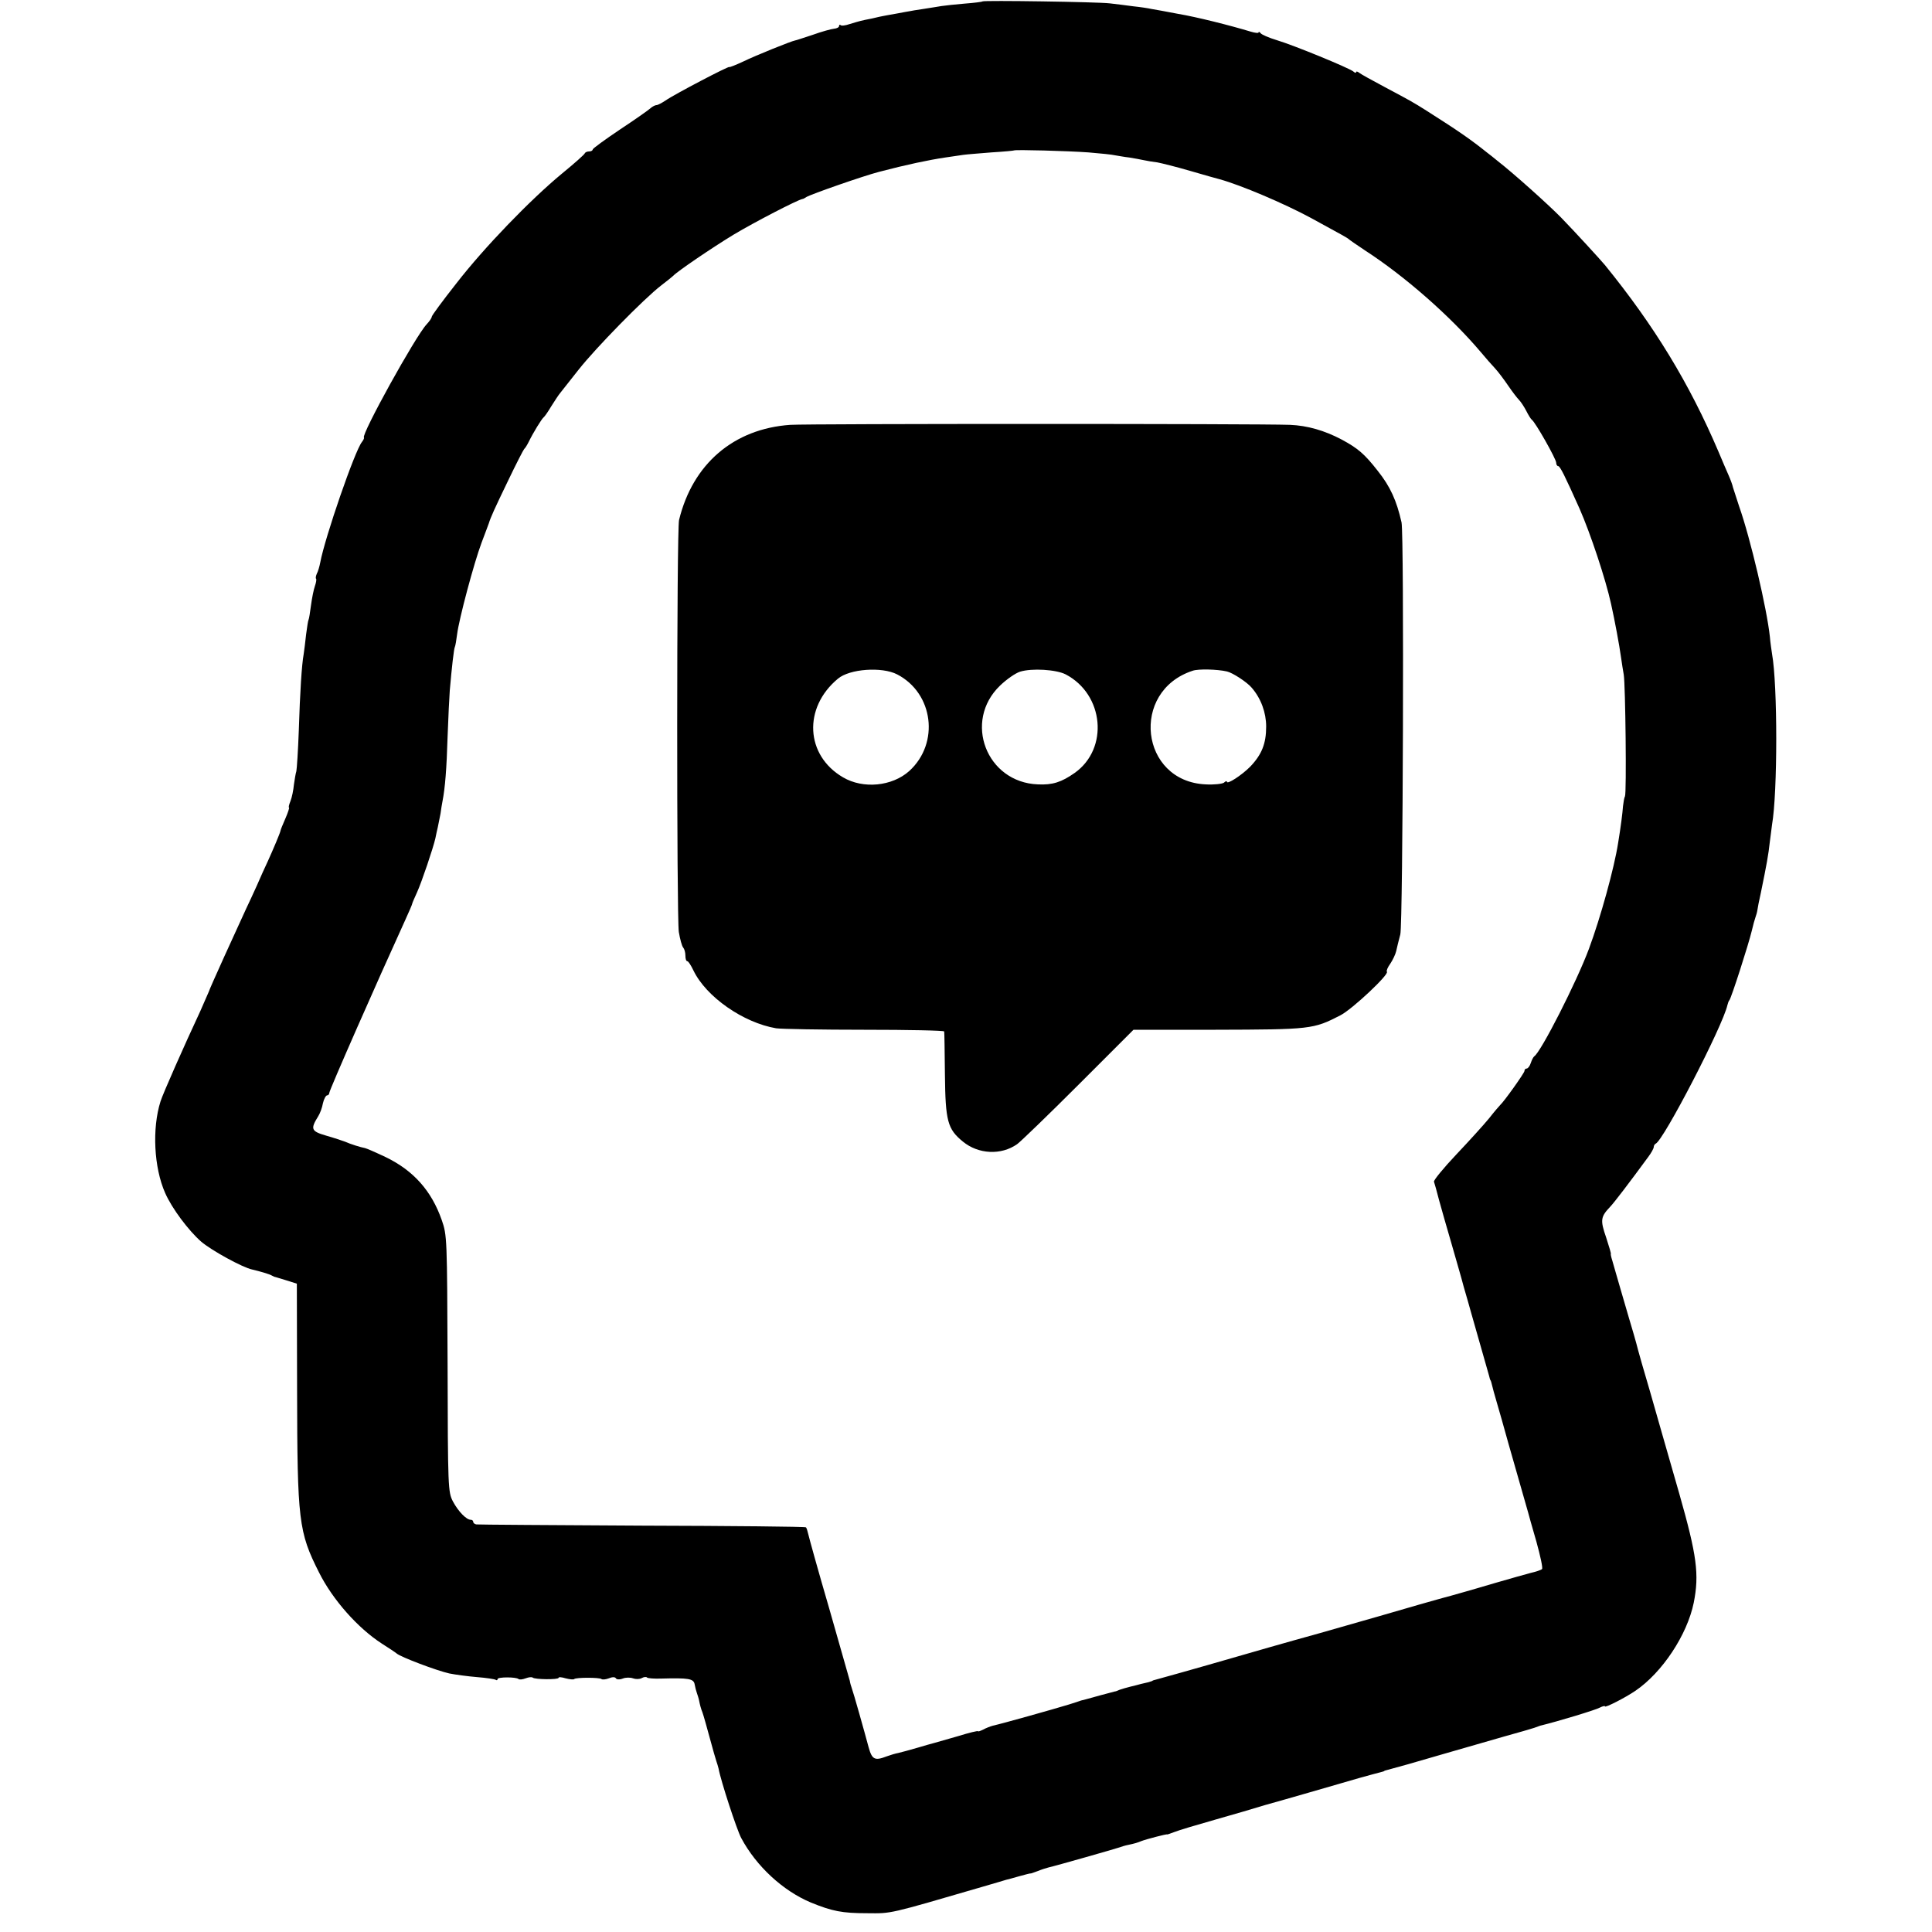
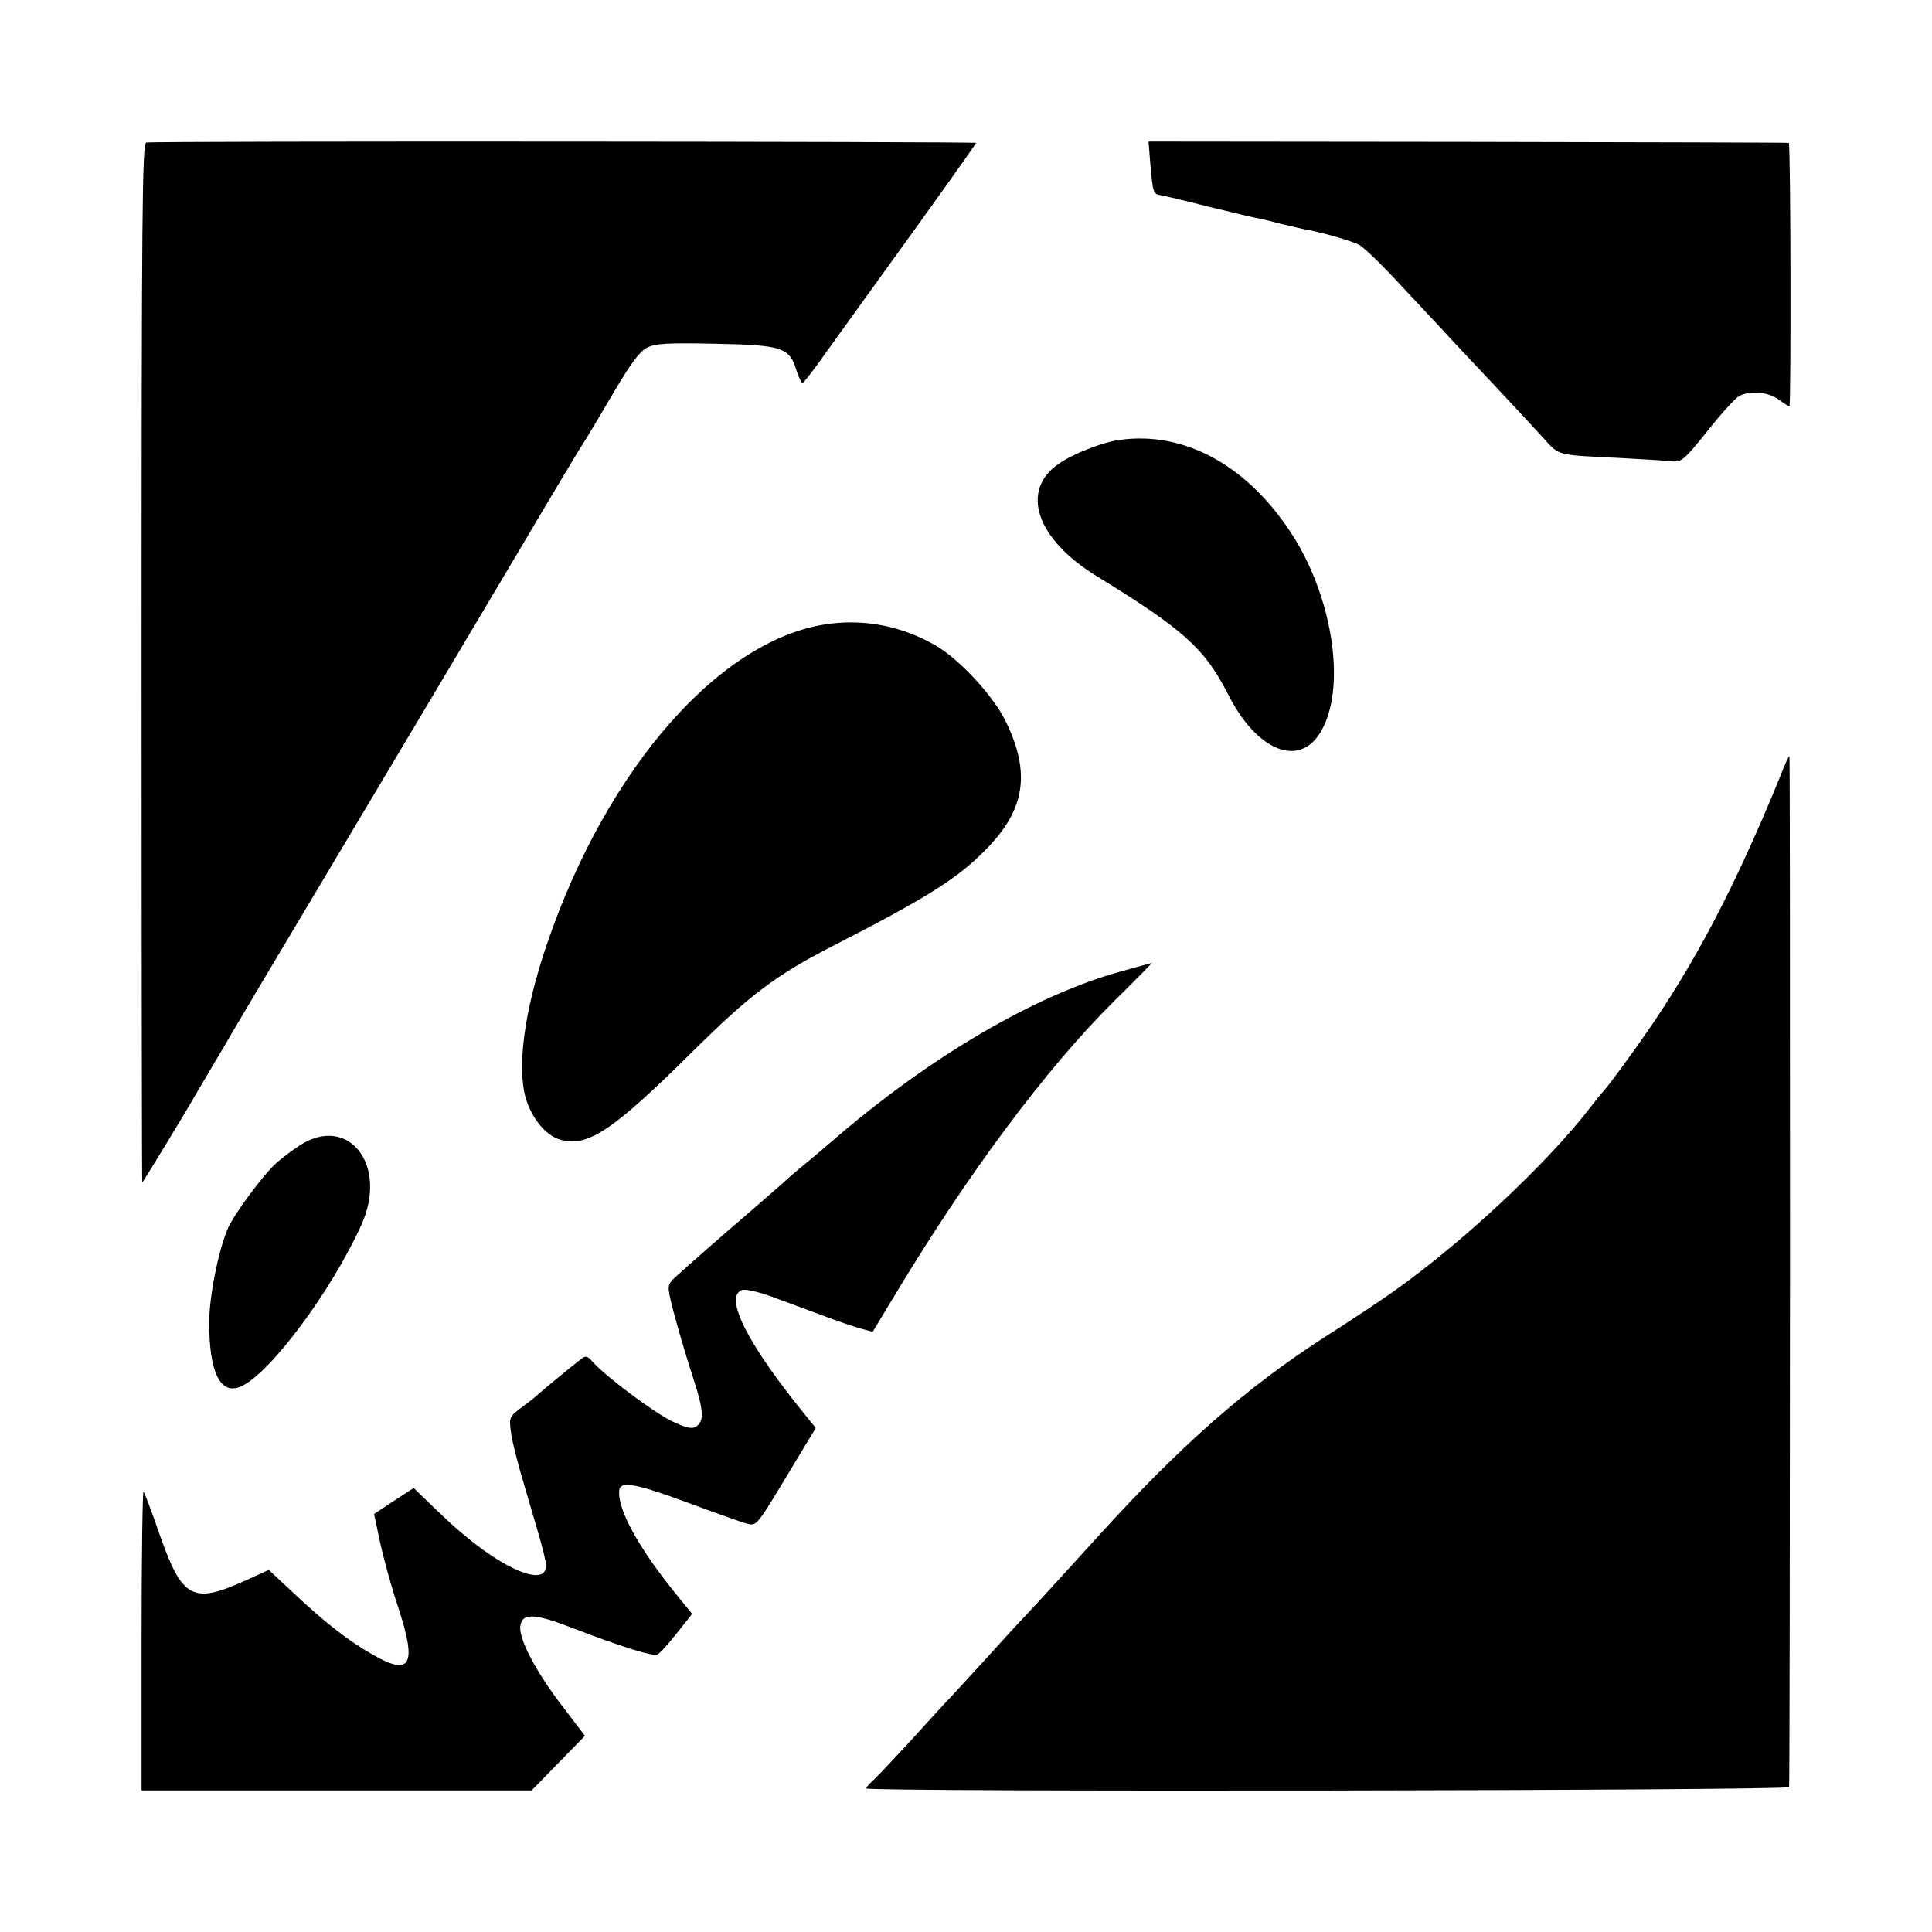
- <svg xmlns="http://www.w3.org/2000/svg" version="1.0" width="16pt" height="16pt" viewBox="0 0 16 16" preserveAspectRatio="xMidYMid meet">
-   <g transform="translate(0,16) scale(0.00202,-0.00202)" fill="#000000" stroke="none">
-     <path d="M4028 7915 c-2 -2 -34 -6 -73 -9 -38 -3 -81 -8 -95 -10 -14 -2 -47 -8 -75 -12 -27 -4 -52 -8 -55 -9 -3 0 -27 -5 -55 -10 -27 -5 -52 -9 -55 -10 -3 0 -23 -5 -45 -10 -46 -9 -49 -10 -92 -23 -17 -6 -34 -8 -37 -4 -3 3 -6 1 -6 -4 0 -5 -9 -10 -21 -11 -11 -1 -51 -12 -87 -25 -37 -12 -69 -23 -72 -23 -14 -2 -163 -62 -212 -86 -32 -15 -58 -25 -58 -23 0 6 -229 -114 -261 -137 -15 -10 -32 -19 -37 -19 -6 0 -17 -6 -24 -12 -7 -7 -64 -47 -126 -88 -61 -41 -112 -78 -112 -82 0 -4 -6 -8 -14 -8 -8 0 -16 -3 -18 -7 -1 -5 -43 -42 -93 -83 -132 -109 -320 -304 -434 -451 -56 -71 -101 -132 -101 -137 0 -5 -9 -18 -21 -31 -46 -49 -268 -451 -257 -464 2 -2 -2 -10 -8 -18 -29 -35 -152 -392 -171 -494 -3 -16 -9 -37 -14 -46 -4 -9 -6 -19 -3 -21 2 -3 0 -16 -5 -30 -5 -14 -12 -49 -16 -79 -4 -30 -8 -56 -10 -59 -2 -3 -6 -30 -10 -60 -3 -30 -8 -67 -10 -81 -8 -44 -15 -154 -20 -314 -3 -82 -8 -157 -10 -166 -3 -9 -7 -34 -10 -55 -2 -22 -8 -52 -14 -67 -6 -15 -9 -27 -6 -27 2 0 -4 -20 -15 -45 -11 -25 -20 -47 -20 -50 -1 -8 -31 -79 -52 -125 -12 -25 -32 -70 -45 -100 -14 -30 -33 -73 -44 -95 -38 -82 -151 -330 -153 -340 -2 -5 -18 -41 -35 -80 -64 -137 -154 -340 -163 -370 -35 -111 -27 -271 19 -375 28 -64 96 -154 147 -199 43 -37 171 -107 210 -115 30 -7 72 -19 81 -25 6 -3 12 -6 15 -6 3 -1 23 -7 46 -14 l41 -13 1 -437 c1 -535 6 -581 90 -747 56 -112 159 -228 258 -292 27 -17 54 -35 60 -40 17 -15 166 -71 216 -82 25 -5 77 -12 114 -15 37 -3 71 -8 76 -11 4 -3 8 -2 8 3 0 9 77 9 86 0 3 -3 16 -2 29 3 13 5 25 6 29 3 8 -8 106 -9 106 -1 0 4 13 3 29 -2 16 -4 32 -6 35 -3 7 7 105 7 112 0 3 -3 17 -2 30 3 14 6 26 6 29 0 3 -5 15 -6 28 -1 12 5 31 5 42 1 11 -4 27 -4 36 1 9 5 19 6 22 2 4 -3 29 -5 57 -4 113 3 134 0 138 -24 2 -11 6 -27 9 -35 3 -8 8 -24 10 -35 2 -11 7 -31 13 -45 5 -14 18 -61 30 -105 12 -44 24 -87 27 -95 3 -8 7 -22 9 -30 9 -50 75 -252 93 -285 62 -116 171 -216 285 -264 88 -36 129 -44 231 -44 102 -1 84 -5 475 109 47 14 90 26 95 28 6 1 30 8 55 15 25 7 45 12 45 11 0 -1 14 4 30 10 17 7 37 13 45 15 24 5 273 76 290 82 8 3 24 8 35 10 28 6 38 9 55 16 18 7 105 30 105 27 0 -1 14 4 30 10 17 7 91 29 165 50 74 21 167 48 205 60 39 11 77 22 85 24 14 4 147 42 305 88 39 11 77 21 85 23 8 2 15 4 15 5 0 1 7 3 15 5 45 12 99 27 225 64 77 22 190 55 250 72 61 17 117 33 125 36 8 3 20 7 25 9 71 17 229 65 244 74 12 6 21 8 21 5 0 -7 84 36 125 64 110 75 212 229 239 361 23 116 13 193 -59 446 -36 126 -68 236 -70 244 -2 8 -25 87 -50 175 -26 88 -48 165 -49 170 -7 29 -29 104 -37 130 -5 17 -21 71 -35 120 -14 50 -30 102 -34 118 -5 15 -7 27 -6 27 2 0 -7 30 -19 67 -25 72 -23 85 17 127 17 18 78 98 155 203 13 17 23 36 23 41 0 6 4 12 8 14 32 13 275 482 294 568 2 8 5 17 8 20 7 6 79 230 92 285 5 22 12 47 15 55 3 8 7 22 8 30 1 8 7 40 14 70 24 117 31 155 37 210 3 25 7 56 9 70 23 132 23 573 0 700 -2 14 -7 46 -9 71 -12 113 -79 401 -126 534 -11 33 -22 68 -25 77 -2 10 -10 32 -18 50 -8 18 -27 62 -42 98 -119 279 -262 514 -465 764 -23 27 -118 131 -180 195 -54 55 -196 182 -259 231 -17 14 -37 30 -44 35 -65 52 -113 86 -247 171 -57 36 -66 41 -175 99 -49 26 -96 52 -102 57 -7 6 -13 7 -13 3 0 -4 -6 -3 -12 3 -19 15 -243 107 -313 128 -33 10 -63 23 -67 29 -4 5 -8 7 -8 3 0 -4 -15 -2 -32 3 -86 26 -221 60 -298 73 -47 9 -96 18 -109 20 -13 3 -46 8 -75 11 -28 4 -71 9 -96 12 -49 6 -517 13 -522 8z m434 -619 c49 -4 98 -9 110 -12 13 -2 39 -7 58 -9 19 -3 46 -8 60 -11 13 -3 38 -7 55 -9 16 -3 77 -18 135 -35 58 -17 112 -32 120 -34 87 -24 264 -99 375 -159 134 -73 150 -82 155 -87 3 -3 32 -23 65 -45 164 -106 352 -271 477 -419 18 -22 44 -51 57 -65 13 -14 37 -46 54 -71 17 -25 37 -51 44 -58 8 -8 21 -28 30 -45 9 -18 19 -34 23 -37 14 -9 100 -161 100 -176 0 -8 4 -14 8 -14 8 0 28 -41 88 -175 44 -100 107 -289 129 -390 15 -67 34 -169 41 -220 3 -22 8 -53 11 -70 7 -41 12 -488 5 -499 -3 -5 -6 -23 -8 -40 -2 -29 -9 -84 -20 -151 -16 -103 -72 -306 -120 -435 -49 -132 -196 -422 -224 -440 -4 -3 -10 -15 -14 -27 -4 -13 -12 -23 -17 -23 -5 0 -9 -4 -9 -10 0 -8 -84 -126 -100 -140 -3 -3 -24 -27 -45 -54 -22 -27 -83 -94 -135 -149 -52 -55 -93 -105 -91 -111 2 -6 12 -40 21 -76 10 -36 32 -114 50 -175 17 -60 41 -141 51 -180 11 -38 25 -86 30 -105 41 -143 70 -246 74 -260 2 -8 4 -16 5 -17 3 -3 3 -6 14 -48 5 -16 19 -68 33 -115 13 -47 26 -92 28 -100 2 -8 20 -71 40 -140 20 -69 38 -132 40 -140 2 -8 17 -62 34 -120 16 -58 27 -108 23 -112 -4 -4 -25 -11 -47 -16 -22 -6 -87 -24 -145 -41 -58 -17 -112 -33 -120 -35 -8 -2 -35 -10 -60 -17 -25 -7 -49 -13 -55 -15 -5 -1 -113 -32 -240 -69 -126 -36 -237 -68 -245 -70 -8 -2 -159 -44 -335 -95 -176 -51 -327 -93 -335 -95 -8 -2 -15 -4 -15 -5 0 -1 -8 -3 -17 -6 -10 -2 -24 -6 -30 -7 -7 -2 -26 -7 -43 -11 -16 -4 -37 -10 -45 -13 -8 -4 -17 -7 -20 -7 -9 -2 -105 -28 -118 -32 -7 -2 -16 -4 -20 -5 -4 -2 -27 -9 -52 -17 -66 -20 -272 -78 -309 -86 -11 -3 -29 -10 -40 -16 -12 -6 -21 -9 -21 -7 0 3 -37 -6 -82 -20 -46 -13 -90 -26 -98 -28 -8 -2 -40 -11 -70 -20 -30 -9 -65 -18 -77 -21 -12 -2 -34 -9 -48 -14 -49 -19 -60 -13 -74 38 -7 26 -24 88 -38 137 -14 50 -28 97 -31 105 -3 8 -7 22 -8 30 -2 8 -40 141 -84 295 -45 154 -83 291 -86 305 -3 13 -7 27 -10 29 -2 3 -305 6 -672 7 -367 2 -673 4 -679 5 -7 1 -13 6 -13 11 0 4 -4 8 -10 8 -18 0 -51 34 -73 75 -20 39 -21 52 -22 565 -2 515 -2 526 -24 589 -42 120 -116 203 -230 258 -40 19 -79 36 -85 37 -17 3 -59 16 -81 26 -11 4 -46 16 -78 25 -62 18 -65 27 -32 80 7 11 16 35 19 53 4 17 12 32 17 32 5 0 9 5 9 10 0 11 196 456 311 708 16 35 29 65 29 68 0 2 9 23 20 47 19 42 66 181 75 221 2 12 7 32 10 46 3 14 8 39 11 55 2 17 6 39 8 50 11 56 17 134 21 265 3 80 7 165 9 190 8 93 17 173 21 179 2 4 6 27 9 51 8 64 69 292 100 375 15 39 28 75 30 80 8 26 23 59 79 175 33 69 63 127 66 130 4 3 12 16 19 30 18 37 53 94 61 100 4 3 18 23 31 45 14 22 30 47 37 55 6 8 40 51 75 95 70 89 268 291 338 345 25 19 47 37 50 40 15 17 159 115 248 169 85 51 263 143 282 146 3 0 10 4 16 8 20 12 232 86 297 103 114 30 205 49 272 59 28 4 61 9 75 11 14 2 66 6 115 10 50 3 91 7 92 8 5 4 222 -2 305 -8z" />
-     <path d="M3240 6179 c-232 -16 -400 -160 -456 -390 -10 -39 -10 -1629 -1 -1689 5 -30 13 -59 18 -64 5 -6 9 -20 9 -33 0 -13 3 -23 8 -23 4 0 15 -17 25 -38 52 -108 204 -214 339 -237 21 -3 184 -6 363 -6 179 0 326 -3 326 -7 1 -4 2 -83 3 -177 2 -191 11 -223 73 -274 64 -53 158 -57 223 -11 14 10 127 119 251 243 l226 226 334 0 c394 1 403 2 514 59 49 25 202 169 191 179 -3 3 3 18 14 33 10 15 21 38 24 51 3 13 10 44 17 69 11 46 16 1638 5 1689 -20 89 -46 147 -98 212 -54 69 -81 92 -148 128 -70 37 -140 57 -211 60 -131 5 -1972 5 -2049 0z m438 -1023 c149 -77 175 -282 50 -396 -70 -63 -189 -75 -272 -26 -154 90 -164 285 -21 404 48 41 181 50 243 18z m691 0 c157 -82 178 -304 37 -404 -54 -38 -91 -50 -151 -47 -211 8 -307 259 -155 405 27 26 63 51 82 57 48 15 148 9 187 -11z m661 12 c23 -5 83 -44 102 -67 38 -44 59 -102 59 -159 0 -70 -18 -115 -66 -165 -35 -35 -95 -74 -95 -61 0 4 -6 2 -12 -4 -7 -5 -41 -9 -75 -7 -269 12 -311 382 -53 466 23 8 101 6 140 -3z" />
-   </g>
+ <svg xmlns="http://www.w3.org/2000/svg" version="1" width="773.333" height="773.333" viewBox="0 0 580 580">
+   <path d="M43.9 42.8c-1.2.2-1.4 21-1.4 156.2 0 85.8.1 156 .2 156 .2 0 13.4-21.7 16.8-27.7.6-1 2.8-4.7 4.9-8.3 2.2-3.6 4.4-7.4 5-8.5.6-1.1 11.2-18.9 23.5-39.5 31.9-53.5 44.6-74.8 63.1-106 8.9-15.1 17.3-29.1 18.5-31 1.3-1.9 5.5-9 9.5-15.8 5.1-8.7 8-12.7 10.2-13.8 2.5-1.3 6.1-1.5 20.7-1.2 20 .4 22.1 1.1 24.2 8 .7 2.1 1.5 3.8 1.8 3.8.3 0 3.4-3.9 6.8-8.8 3.5-4.8 9-12.5 12.4-17.2C280.4 60.9 293 43.3 293 42.9c0-.4-246.7-.6-249.1-.1zM345.4 50c.7 7.9.9 8.3 3 8.6.8.1 7.2 1.6 14.2 3.4 7.1 1.7 14 3.4 15.4 3.6 1.4.3 4.3 1 6.5 1.6 2.2.5 5.1 1.2 6.5 1.5 5.3.9 14.5 3.5 17 4.8 1.4.7 7 6.1 12.5 12.1 5.5 5.9 11.3 12.1 12.9 13.8 1.5 1.7 8.1 8.7 14.6 15.6s13.5 14.5 15.7 16.9c4.4 4.9 3.7 4.7 22.7 5.6 7.1.4 14.2.8 15.8 1 2.5.3 3.6-.6 10.3-9 4.1-5.2 8.4-9.9 9.6-10.6 3.3-1.7 8.5-1.3 11.8 1 1.6 1.2 3.1 2.1 3.3 2.1.5 0 .4-79-.2-79.1-.3-.1-43.6-.2-96.4-.3l-95.8-.1.6 7.5zM335.9 132.1c-5 .7-13.9 4.2-18 7.1-11.8 8-6.8 22.7 11.4 33.8 25.9 15.9 32.4 21.7 39.3 35.3 8.6 17.1 21.4 22.4 27.9 11.4 7.6-12.8 3.9-39.1-8-58.3-13.4-21.4-32.8-32.2-52.6-29.3zM249.5 187.2c-32.6 3.8-67.2 42.9-85.4 96.5-6.7 19.7-9 36.7-6.2 46.2 1.8 5.9 6 11 10.2 12.2 8.2 2.5 15.8-2.6 39.9-26.5 17.2-17 24.7-22.7 42-31.6 27.9-14.3 37.2-20.1 45.5-28.5 12.3-12.2 14.1-23.4 6.3-39.2-3.8-7.6-13.8-18.4-20.9-22.5-9.6-5.6-20.5-7.9-31.4-6.6zM536 229.2c-13.3 33.1-25.1 56.2-39.3 77.3-5.8 8.6-14.5 20.4-15.7 21.5-.3.3-2.1 2.5-4 5-13 16.7-37.8 39.9-58.5 54.6-3.8 2.7-13.1 8.9-20.5 13.6-23.8 15.3-43.7 32.8-68.6 60.3-13.8 15.2-18.7 20.5-21.4 23.4-1.4 1.4-7 7.5-12.5 13.6-5.5 6-10.9 11.9-12 13-1.1 1.2-5.8 6.3-10.5 11.5-4.7 5.1-9.5 10.2-10.7 11.3-1.3 1.2-2.3 2.3-2.3 2.6 0 1.1 277 .7 277.1-.4.3-2.1.4-309.5.1-309.5-.1 0-.7 1-1.2 2.2zM337 291.5c-26 7-58.1 25.9-87 50.9-2 1.7-5.7 4.9-8.4 7.1-2.7 2.2-5.6 4.7-6.5 5.6-.9.8-8.3 7.3-16.6 14.4-8.2 7.1-15.7 13.8-16.7 14.8-1.5 1.7-1.5 2.4.8 11 1.4 5.1 3.8 13.3 5.5 18.4 3.2 9.8 3.4 13 .8 14.6-1.3.8-3.1.3-7.5-1.8-5.4-2.7-19.9-13.5-23.6-17.8-1.5-1.7-2-1.8-3.5-.6-3 2.3-12.8 10.4-13.3 11-.3.3-2.2 1.8-4.4 3.4-3.7 2.8-3.8 3-3.2 7.5.3 2.6 2.2 10 4.2 16.6 6.3 21.2 6.7 23.1 6.1 24.7-1.5 4-11.4 0-22.7-9.1-4.5-3.7-5.3-4.4-12.8-11.6l-4-3.9-6 3.9-5.9 3.9 1.8 8.5c1 4.7 3.4 13.4 5.4 19.4 5.7 17.3 3.9 20.9-7.3 14.5-7.2-4-14.7-9.8-24.1-18.7l-7.4-6.9-7.3 3.3c-15.5 7-18.7 5.3-25.4-13.7-2.3-6.8-4.6-12.7-4.9-13.1-.3-.4-.6 19.6-.6 44.5v45.2h117.1l8-8.2 8-8.2-6.7-8.8c-8-10.4-13.2-20.3-12.7-24.1.5-4.1 4.3-3.9 16.1.7 13.8 5.3 23.5 8.4 25 7.8.7-.2 3.3-3.1 5.8-6.3l4.7-5.9-4.5-5.5c-11.6-14.3-18-25.9-17.4-31.6.3-2.9 5.1-2 20 3.5 8.6 3.2 16.8 6.1 18.3 6.5 3.1.7 2.7 1.2 14.4-18.3l6.3-10.4-2.5-3.1c-17.7-21.6-25.2-36.2-19.7-38.3 1-.4 4.9.5 8.8 1.9 3.8 1.4 10.8 4 15.4 5.7 4.5 1.7 9.8 3.5 11.7 4l3.4.9 6.7-11.1c22.1-36.7 45.3-67.8 65.6-88 6.5-6.4 11.7-11.7 11.5-11.6-.2 0-4.1 1.1-8.8 2.4zM89.9 343.9c-2.4 1.6-5.6 4-7 5.3-3.9 3.5-12.7 15.4-14.5 19.6-2.9 6.8-5.6 20.5-5.6 28.3 0 15 3.4 21.9 9.6 19.1 8.7-3.9 27-28.5 36-48.3 8.3-18-3.7-33.6-18.5-24z" />
</svg>
